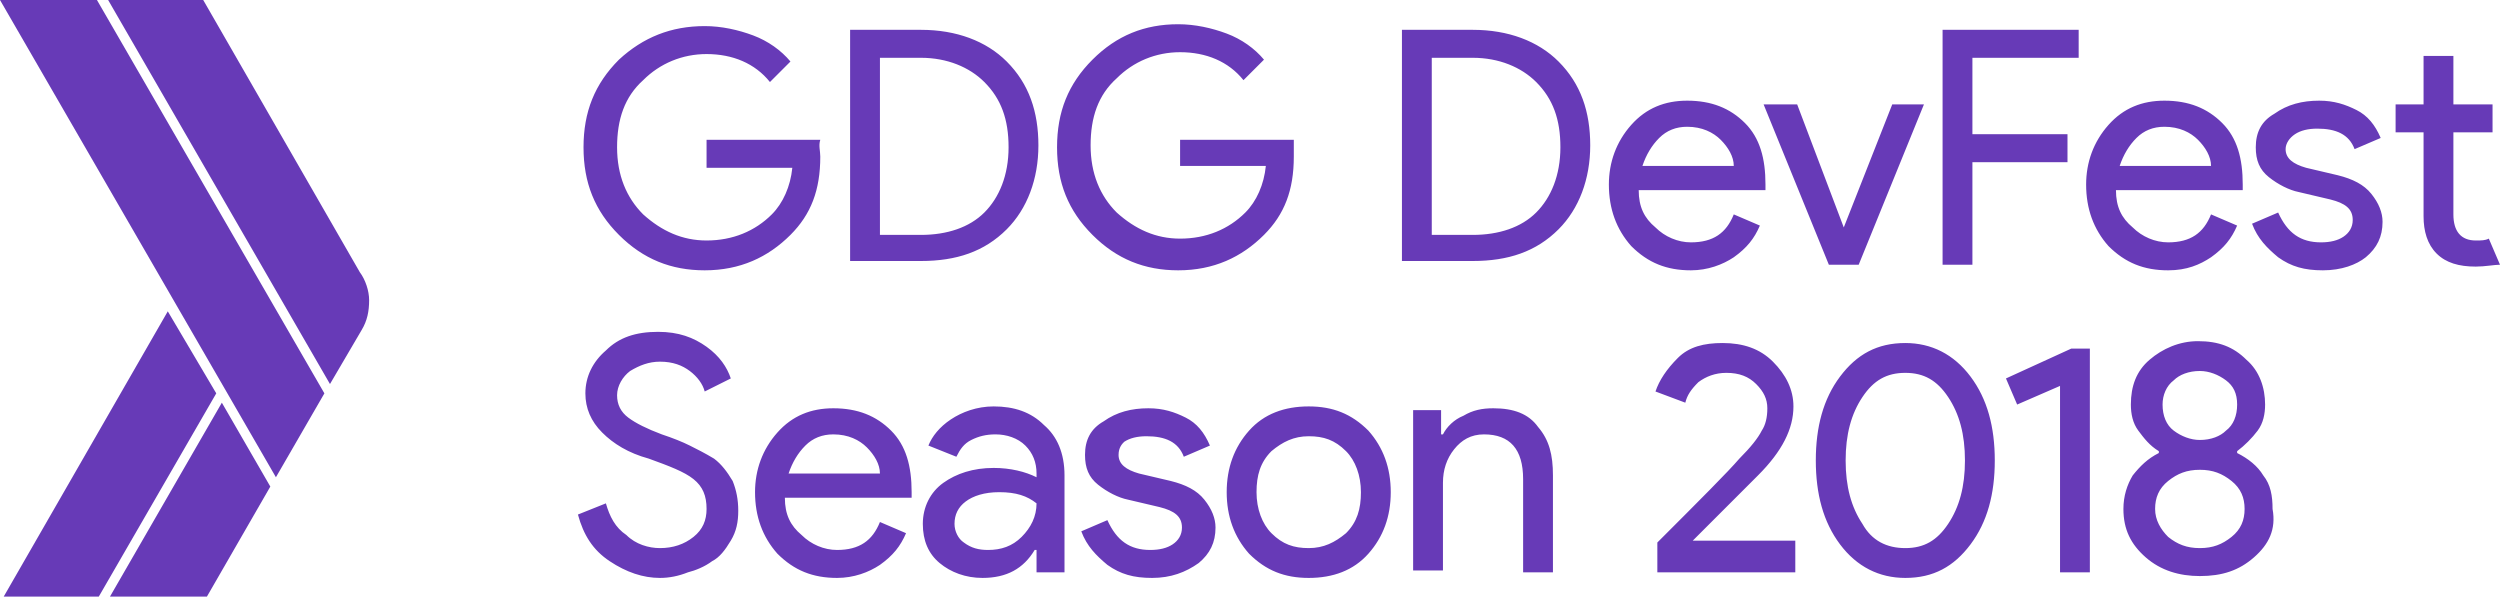
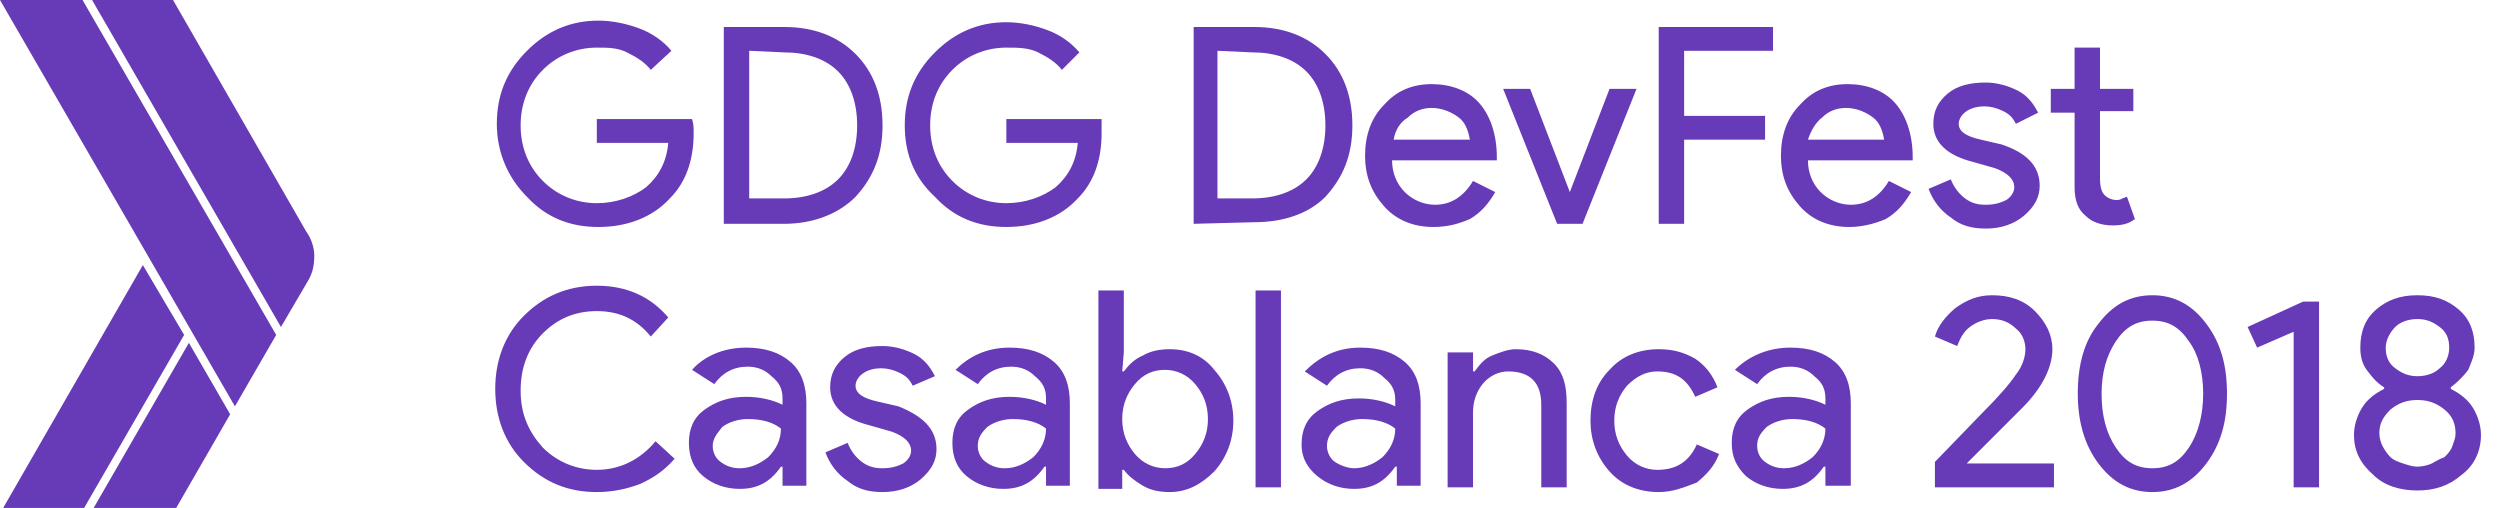
- <svg xmlns="http://www.w3.org/2000/svg" id="Layer_4" width="134.1" height="32">
+ <svg xmlns="http://www.w3.org/2000/svg" id="Layer_4" viewBox="0 0 157.5 32">
  <style>.st0{fill:#673ab7}</style>
  <g id="XMLID_261_">
-     <path id="XMLID_259_" d="M5.2 0H0l14.8 25.6 2.6-4.5z" class="st0" />
-     <path id="XMLID_258_" d="M19.3 14.6L10.9 0H5.8l11.9 20.6 1.7-2.9c.3-.5.4-1 .4-1.6 0-.5-.2-1.1-.5-1.5z" class="st0" />
-     <path id="XMLID_257_" d="M9 16.7L.2 32h5.1l6.3-10.9z" class="st0" />
-     <path id="XMLID_256_" d="M11.9 21.6L5.9 32h5.2l3.4-5.9z" class="st0" />
+     <path id="XMLID_259_" class="st0" d="M5.2 0H0l14.8 25.6 2.6-4.5L5.2 0z" />
+     <path id="XMLID_258_" class="st0" d="M19.3 14.6L10.9 0H5.8l11.9 20.6 1.7-2.9c.3-.5.4-1 .4-1.6 0-.5-.2-1.1-.5-1.5z" />
+     <path id="XMLID_257_" class="st0" d="M9 16.7L.2 32h5.1l6.3-10.9L9 16.7z" />
+     <path id="XMLID_256_" class="st0" d="M11.9 21.6L5.9 32h5.2l3.4-5.9-2.6-4.5z" />
  </g>
-   <g id="XMLID_1_">
-     <path d="M44 8.4c0 1.8-.5 3.1-1.6 4.2-1.2 1.2-2.7 1.9-4.6 1.9-1.8 0-3.3-.6-4.6-1.9-1.3-1.3-1.9-2.8-1.9-4.7s.6-3.4 1.9-4.7C34.5 2 36 1.4 37.8 1.4c.9 0 1.8.2 2.6.5s1.5.8 2 1.4l-1.1 1.1c-.8-1-2-1.5-3.4-1.5-1.3 0-2.5.5-3.4 1.4-1 .9-1.4 2.1-1.4 3.6s.5 2.7 1.4 3.6c1 .9 2.1 1.4 3.4 1.4 1.4 0 2.6-.5 3.5-1.4.6-.6 1-1.5 1.1-2.5h-4.6V7.5H44c-.1.3 0 .6 0 .9zM45.6 14.2V1.6h3.8c1.9 0 3.5.6 4.6 1.7 1.2 1.2 1.7 2.7 1.7 4.5s-.6 3.4-1.7 4.5c-1.2 1.2-2.7 1.7-4.6 1.7h-3.8zm1.6-1.6h2.2c1.4 0 2.6-.4 3.4-1.2.8-.8 1.3-2 1.3-3.5s-.4-2.6-1.3-3.5c-.8-.8-2-1.3-3.4-1.3h-2.2v9.5zM69.4 8.4c0 1.8-.5 3.1-1.6 4.2-1.2 1.2-2.7 1.9-4.6 1.9-1.8 0-3.3-.6-4.6-1.9-1.3-1.3-1.9-2.8-1.9-4.7s.6-3.4 1.9-4.7c1.3-1.3 2.8-1.9 4.6-1.9.9 0 1.8.2 2.6.5s1.5.8 2 1.4l-1.1 1.1c-.8-1-2-1.5-3.4-1.5-1.3 0-2.5.5-3.4 1.4-1 .9-1.4 2.1-1.4 3.6s.5 2.7 1.4 3.6c1 .9 2.1 1.4 3.4 1.4 1.4 0 2.6-.5 3.5-1.4.6-.6 1-1.5 1.1-2.5h-4.6V7.5h6.1v.9zM75.2 14.2V1.6H79c1.9 0 3.5.6 4.6 1.7 1.2 1.2 1.7 2.7 1.7 4.5s-.6 3.4-1.7 4.5C82.4 13.5 80.9 14 79 14h-3.8zm1.6-1.6H79c1.4 0 2.6-.4 3.4-1.2.8-.8 1.3-2 1.3-3.5s-.4-2.6-1.3-3.5c-.8-.8-2-1.3-3.4-1.3h-2.2v9.5zM90.7 14.5c-1.3 0-2.3-.4-3.2-1.3-.8-.9-1.2-2-1.2-3.3 0-1.2.4-2.3 1.2-3.2.8-.9 1.8-1.3 3-1.3 1.3 0 2.3.4 3.1 1.2.8.8 1.1 1.9 1.1 3.3v.3h-6.8c0 .9.3 1.5.9 2 .5.5 1.2.8 1.9.8 1.2 0 1.9-.5 2.3-1.5l1.4.6c-.3.7-.7 1.2-1.4 1.7-.6.4-1.4.7-2.3.7zM93 8.9c0-.5-.3-1-.7-1.4-.4-.4-1-.7-1.8-.7-.6 0-1.1.2-1.5.6-.4.4-.7.9-.9 1.5H93zM98.1 14.2l-3.5-8.6h1.8l2.5 6.6 2.6-6.6h1.7l-3.5 8.6h-1.6zM105.8 14.2h-1.6V1.6h7.3v1.5h-5.7v4.1h5.1v1.5h-5.1v5.5zM116.3 14.5c-1.3 0-2.3-.4-3.2-1.3-.8-.9-1.2-2-1.2-3.3 0-1.2.4-2.3 1.2-3.2.8-.9 1.8-1.3 3-1.3 1.3 0 2.3.4 3.1 1.2.8.8 1.1 1.9 1.1 3.3v.3h-6.8c0 .9.3 1.5.9 2 .5.5 1.2.8 1.9.8 1.2 0 1.9-.5 2.3-1.5l1.4.6c-.3.7-.7 1.2-1.4 1.7-.6.4-1.3.7-2.3.7zm2.3-5.6c0-.5-.3-1-.7-1.4-.4-.4-1-.7-1.8-.7-.6 0-1.1.2-1.5.6-.4.4-.7.9-.9 1.5h4.9zM124.6 14.5c-1 0-1.7-.2-2.4-.7-.6-.5-1.1-1-1.4-1.8l1.4-.6c.5 1.1 1.2 1.6 2.3 1.6.5 0 .9-.1 1.2-.3.3-.2.5-.5.5-.9 0-.6-.4-.9-1.2-1.1l-1.7-.4c-.5-.1-1.1-.4-1.6-.8s-.7-.9-.7-1.6c0-.8.3-1.4 1-1.8.7-.5 1.5-.7 2.4-.7.8 0 1.4.2 2 .5.6.3 1 .8 1.3 1.5l-1.4.6c-.3-.8-1-1.1-2-1.1-.5 0-.9.1-1.2.3-.3.2-.5.5-.5.8 0 .5.4.8 1.1 1l1.7.4c.8.2 1.4.5 1.8 1 .4.5.6 1 .6 1.5 0 .8-.3 1.4-.9 1.9-.5.4-1.3.7-2.3.7zM132.8 14.3c-.9 0-1.6-.2-2.1-.7-.5-.5-.7-1.2-.7-2V7.1h-1.5V5.6h1.5V3h1.6v2.6h2.1v1.5h-2.1v4.4c0 .9.4 1.4 1.2 1.4.3 0 .5 0 .7-.1l.6 1.4c-.3 0-.8.1-1.3.1zM35.4 31c-.9 0-1.8-.3-2.7-.9-.9-.6-1.4-1.4-1.7-2.5l1.5-.6c.2.7.5 1.3 1.1 1.7.5.5 1.2.7 1.8.7.7 0 1.3-.2 1.8-.6.5-.4.7-.9.7-1.5 0-.7-.2-1.2-.7-1.6-.5-.4-1.3-.7-2.4-1.1-1.1-.3-1.9-.8-2.5-1.4-.6-.6-.9-1.3-.9-2.1 0-.9.4-1.7 1.1-2.3.7-.7 1.6-1 2.8-1 1.1 0 1.9.3 2.6.8.7.5 1.1 1.1 1.3 1.7l-1.4.7c-.1-.4-.4-.8-.8-1.1-.4-.3-.9-.5-1.6-.5-.6 0-1.1.2-1.6.5-.4.3-.7.8-.7 1.3s.2.9.6 1.2c.4.3 1 .6 1.8.9.6.2 1.1.4 1.5.6.4.2.8.4 1.3.7.4.3.7.7 1 1.2.2.5.3 1 .3 1.6 0 .6-.1 1.1-.4 1.6-.3.5-.6.9-1 1.1-.4.3-.9.5-1.3.6-.5.2-1 .3-1.5.3zM44.9 31c-1.3 0-2.3-.4-3.2-1.3-.8-.9-1.2-2-1.2-3.3 0-1.2.4-2.3 1.2-3.2.8-.9 1.8-1.3 3-1.3 1.3 0 2.3.4 3.1 1.2.8.8 1.1 1.9 1.1 3.3v.3h-6.8c0 .9.3 1.5.9 2 .5.5 1.2.8 1.9.8 1.2 0 1.9-.5 2.3-1.5l1.4.6c-.3.7-.7 1.2-1.4 1.7-.6.4-1.4.7-2.3.7zm2.3-5.6c0-.5-.3-1-.7-1.4-.4-.4-1-.7-1.8-.7-.6 0-1.1.2-1.5.6-.4.4-.7.9-.9 1.5h4.9zM52.7 31c-.9 0-1.7-.3-2.3-.8-.6-.5-.9-1.2-.9-2.1 0-.9.4-1.7 1.1-2.2.7-.5 1.6-.8 2.7-.8.9 0 1.7.2 2.3.5v-.2c0-.6-.2-1.1-.6-1.5-.4-.4-1-.6-1.6-.6-.5 0-.9.1-1.3.3-.4.2-.6.5-.8.9l-1.5-.6c.2-.5.6-1 1.2-1.4.6-.4 1.4-.7 2.3-.7 1.1 0 2 .3 2.7 1 .7.6 1.1 1.5 1.1 2.7v5.2h-1.5v-1.2h-.1c-.6 1-1.5 1.5-2.8 1.5zm.3-1.5c.7 0 1.3-.2 1.8-.7.5-.5.8-1.1.8-1.8-.5-.4-1.1-.6-2-.6-.8 0-1.4.2-1.8.5-.4.3-.6.7-.6 1.2 0 .4.2.8.5 1 .4.3.8.4 1.3.4zM61.8 31c-1 0-1.7-.2-2.4-.7-.6-.5-1.1-1-1.4-1.8l1.4-.6c.5 1.1 1.2 1.6 2.3 1.6.5 0 .9-.1 1.2-.3.3-.2.5-.5.5-.9 0-.6-.4-.9-1.2-1.1l-1.7-.4c-.5-.1-1.1-.4-1.6-.8s-.7-.9-.7-1.6c0-.8.3-1.4 1-1.8.7-.5 1.5-.7 2.4-.7.8 0 1.4.2 2 .5.6.3 1 .8 1.3 1.5l-1.4.6c-.3-.8-1-1.1-2-1.1-.5 0-.9.1-1.2.3-.1.1-.3.3-.3.7 0 .5.4.8 1.1 1l1.7.4c.8.2 1.4.5 1.8 1 .4.5.6 1 .6 1.5 0 .8-.3 1.4-.9 1.9-.7.5-1.5.8-2.5.8zM67 23.1c.8-.9 1.9-1.3 3.2-1.3 1.3 0 2.3.4 3.2 1.3.8.9 1.2 2 1.2 3.3 0 1.3-.4 2.4-1.2 3.3-.8.9-1.9 1.3-3.2 1.3-1.3 0-2.3-.4-3.2-1.3-.8-.9-1.2-2-1.2-3.3 0-1.3.4-2.4 1.2-3.3zm1.2 5.5c.6.6 1.2.8 2 .8s1.4-.3 2-.8c.6-.6.8-1.3.8-2.2 0-.9-.3-1.7-.8-2.2-.6-.6-1.2-.8-2-.8s-1.4.3-2 .8c-.6.6-.8 1.3-.8 2.2 0 .9.3 1.7.8 2.2zM77.3 22.1v1.2h.1c.2-.4.6-.8 1.1-1 .5-.3 1-.4 1.6-.4 1.1 0 1.9.3 2.4 1 .6.7.8 1.5.8 2.6v5.2h-1.6v-5c0-1.6-.7-2.4-2.1-2.4-.7 0-1.2.3-1.6.8-.4.5-.6 1.1-.6 1.8v4.7h-1.6V22h1.5zM96.5 30.7h-7.6v-1.6c2.3-2.3 3.8-3.8 4.4-4.5.6-.6 1-1.1 1.2-1.5.2-.3.3-.7.3-1.2s-.2-.9-.6-1.3c-.4-.4-.9-.6-1.6-.6-.6 0-1.1.2-1.5.5-.4.4-.6.7-.7 1.1l-1.6-.6c.2-.6.6-1.2 1.2-1.8.6-.6 1.4-.8 2.4-.8 1.1 0 2 .3 2.7 1 .7.7 1.1 1.5 1.1 2.4 0 1.2-.6 2.4-1.9 3.7L90.8 29h5.5v1.7zM105.7 29.2c-.9 1.2-2 1.8-3.5 1.8-1.4 0-2.6-.6-3.5-1.8-.9-1.2-1.3-2.7-1.3-4.5 0-1.8.4-3.3 1.3-4.5.9-1.2 2-1.8 3.5-1.8 1.4 0 2.6.6 3.5 1.8.9 1.2 1.3 2.7 1.3 4.5 0 1.8-.4 3.3-1.3 4.5zm-3.5.2c1 0 1.7-.4 2.3-1.3.6-.9.9-2 .9-3.4s-.3-2.5-.9-3.4c-.6-.9-1.3-1.3-2.3-1.3-1 0-1.7.4-2.3 1.3-.6.9-.9 2-.9 3.4s.3 2.5.9 3.4c.5.9 1.3 1.3 2.3 1.3zM112.1 30.7h-1.6v-10l-2.3 1-.6-1.4 3.5-1.6h1v12zM120.9 29.9c-.8.7-1.7 1-2.9 1-1.1 0-2.1-.3-2.9-1-.8-.7-1.2-1.5-1.2-2.6 0-.7.2-1.3.5-1.8.4-.5.8-.9 1.4-1.2v-.1c-.5-.3-.8-.7-1.1-1.1-.3-.4-.4-.9-.4-1.4 0-1 .3-1.8 1-2.4.7-.6 1.6-1 2.6-1 1.1 0 1.9.3 2.6 1 .7.6 1 1.5 1 2.4 0 .5-.1 1-.4 1.4-.3.4-.7.8-1.1 1.1v.1c.6.3 1.1.7 1.4 1.2.4.5.5 1.1.5 1.8.2 1.1-.2 1.9-1 2.6zm-4.6-1.1c.5.4 1 .6 1.7.6s1.2-.2 1.7-.6c.5-.4.7-.9.7-1.5s-.2-1.1-.7-1.5c-.5-.4-1-.6-1.7-.6s-1.2.2-1.7.6c-.5.4-.7.9-.7 1.5s.3 1.1.7 1.5zm.3-5.7c.4.3.9.5 1.4.5.6 0 1.1-.2 1.4-.5.4-.3.6-.8.6-1.4 0-.6-.2-1-.6-1.3-.4-.3-.9-.5-1.4-.5-.6 0-1.1.2-1.4.5-.4.3-.6.8-.6 1.3 0 .6.2 1.1.6 1.4z" class="st0" />
-   </g>
+   <path class="st0" d="M43.7 8.4c0 1.7-.5 3.1-1.5 4.1-1.1 1.2-2.7 1.8-4.5 1.8-1.8 0-3.3-.6-4.5-1.9-1.2-1.2-1.9-2.8-1.9-4.6s.6-3.3 1.9-4.6 2.8-1.9 4.5-1.9c.9 0 1.8.2 2.6.5s1.5.8 2 1.4L41 4.4c-.4-.5-.9-.8-1.5-1.1S38.3 3 37.6 3c-1.3 0-2.5.5-3.4 1.4-.9.9-1.4 2.1-1.4 3.5s.5 2.6 1.4 3.5c.9.9 2.1 1.4 3.4 1.4 1.2 0 2.3-.4 3.1-1 .8-.7 1.3-1.6 1.4-2.8h-4.5V7.5h6c.1.3.1.6.1.9zm1.9 5.7V1.7h3.8c1.9 0 3.4.6 4.5 1.7s1.7 2.6 1.7 4.5-.6 3.3-1.7 4.5c-1.1 1.1-2.7 1.7-4.5 1.7h-3.8zm1.6-10.9v9.3h2.2c1.4 0 2.6-.4 3.4-1.2s1.2-2 1.2-3.4-.4-2.6-1.2-3.4-2-1.2-3.4-1.2l-2.2-.1zm22.2 5.2c0 1.7-.5 3.1-1.5 4.1-1.1 1.2-2.7 1.8-4.5 1.8-1.8 0-3.3-.6-4.5-1.9-1.3-1.2-1.9-2.7-1.9-4.5s.6-3.3 1.9-4.6 2.8-1.9 4.5-1.9c.9 0 1.8.2 2.6.5s1.5.8 2 1.4l-1.1 1.1c-.4-.5-.9-.8-1.5-1.1s-1.3-.3-2-.3c-1.3 0-2.5.5-3.4 1.4-.9.9-1.4 2.1-1.4 3.5s.5 2.6 1.4 3.5c.9.9 2.1 1.4 3.4 1.4 1.2 0 2.3-.4 3.1-1 .8-.7 1.3-1.6 1.4-2.8h-4.5V7.5h6v.9zm5.8 5.7V1.7H79c1.9 0 3.4.6 4.5 1.7s1.7 2.6 1.7 4.5-.6 3.3-1.7 4.5C82.4 13.5 80.8 14 79 14l-3.8.1zm1.5-10.9v9.3h2.2c1.4 0 2.6-.4 3.4-1.2s1.2-2 1.2-3.4-.4-2.6-1.2-3.4-2-1.2-3.4-1.2l-2.2-.1zm13.6 11.1c-1.2 0-2.3-.4-3.1-1.3-.8-.9-1.2-1.9-1.2-3.2s.4-2.4 1.2-3.2c.8-.9 1.8-1.3 3-1.3s2.3.4 3 1.2 1.1 2 1.1 3.4v.2h-6.6c0 .8.3 1.5.8 2s1.2.8 1.9.8c1 0 1.8-.5 2.4-1.5l1.4.7c-.4.7-.9 1.3-1.6 1.7-.7.3-1.4.5-2.3.5zm-2.5-5.5h4.8c-.1-.6-.3-1.1-.7-1.4s-1-.6-1.7-.6c-.6 0-1.1.2-1.5.6-.5.3-.8.8-.9 1.4zm11.9 5.3h-1.6l-3.4-8.5h1.7l2.5 6.5 2.5-6.5h1.7l-3.4 8.5zm6.4-5.3v5.3h-1.6V1.7h7.2v1.5h-5.6v4.1h5.1v1.5h-5.1zm10.4 5.5c-1.2 0-2.3-.4-3.1-1.3-.8-.9-1.2-1.9-1.2-3.2s.4-2.4 1.2-3.2c.8-.9 1.8-1.3 3-1.3s2.3.4 3 1.2 1.1 2 1.1 3.4v.2h-6.6c0 .8.3 1.5.8 2s1.2.8 1.9.8c1 0 1.8-.5 2.4-1.5l1.4.7c-.4.7-.9 1.3-1.6 1.7-.7.3-1.5.5-2.3.5zm-2.6-5.5h4.8c-.1-.6-.3-1.1-.7-1.4s-1-.6-1.7-.6c-.6 0-1.1.2-1.5.6-.4.3-.7.8-.9 1.4zm14.6 2.9c0 .7-.3 1.3-1 1.9-.6.5-1.4.8-2.4.8-.9 0-1.6-.2-2.2-.7-.6-.4-1.1-1-1.4-1.8l1.4-.6c.2.5.5.9.9 1.2.4.3.8.4 1.3.4s.9-.1 1.3-.3c.3-.2.5-.5.5-.8 0-.5-.4-.9-1.2-1.2l-1.4-.4c-1.6-.4-2.5-1.2-2.5-2.4 0-.8.3-1.4.9-1.9.6-.5 1.4-.7 2.4-.7.7 0 1.4.2 2 .5s1 .8 1.3 1.4l-1.4.7c-.2-.4-.4-.6-.8-.8s-.8-.3-1.2-.3c-.4 0-.8.1-1.1.3-.3.2-.5.5-.5.8 0 .5.5.8 1.4 1l1.3.3c1.5.5 2.4 1.3 2.4 2.6zm4.6 2.5c-.7 0-1.3-.2-1.7-.6-.5-.4-.7-1-.7-1.8V7.1h-1.5V5.6h1.5V3h1.6v2.6h2.1V7h-2.1v4.2c0 .6.1.9.3 1.1.2.2.5.3.7.3.1 0 .3 0 .4-.1.1 0 .2-.1.3-.1l.5 1.4c-.4.3-.8.4-1.4.4zM37.6 31c-1.8 0-3.3-.6-4.6-1.9-1.2-1.2-1.8-2.8-1.8-4.6 0-1.8.6-3.4 1.8-4.6 1.2-1.2 2.7-1.9 4.6-1.9 1.9 0 3.4.7 4.5 2L41 21.2c-.9-1.1-2-1.6-3.4-1.6s-2.5.5-3.4 1.4-1.4 2.1-1.4 3.6.5 2.6 1.4 3.6c.9.9 2.1 1.4 3.4 1.4 1.4 0 2.7-.6 3.7-1.8l1.2 1.1c-.6.7-1.3 1.2-2.2 1.6-.8.3-1.7.5-2.7.5zm9.4-9.1c1.2 0 2.1.3 2.8.9.7.6 1 1.5 1 2.6v5.2h-1.5v-1.2h-.1c-.7 1-1.5 1.4-2.6 1.4-.9 0-1.7-.3-2.3-.8s-.9-1.2-.9-2.1c0-.9.3-1.6 1-2.1s1.5-.8 2.6-.8c.9 0 1.7.2 2.3.5v-.4c0-.6-.2-1-.7-1.4-.4-.4-.9-.6-1.5-.6-.9 0-1.6.4-2.1 1.1l-1.4-.9c.7-.8 1.9-1.4 3.4-1.4zm-2.1 6.2c0 .4.2.8.5 1 .4.3.8.4 1.2.4.7 0 1.3-.3 1.8-.7.5-.5.8-1.1.8-1.8-.5-.4-1.2-.6-2.1-.6-.6 0-1.2.2-1.6.5-.3.4-.6.7-.6 1.2zm14.1.2c0 .7-.3 1.3-1 1.9-.6.5-1.4.8-2.4.8-.9 0-1.6-.2-2.2-.7-.6-.4-1.1-1-1.4-1.8l1.4-.6c.2.5.5.9.9 1.2.4.3.8.4 1.3.4s.9-.1 1.3-.3c.3-.2.5-.5.5-.8 0-.5-.4-.9-1.2-1.2l-1.4-.4c-1.6-.4-2.5-1.2-2.5-2.4 0-.8.3-1.4.9-1.9.6-.5 1.4-.7 2.4-.7.7 0 1.4.2 2 .5s1 .8 1.3 1.4l-1.4.6c-.2-.4-.4-.6-.8-.8-.4-.2-.8-.3-1.2-.3-.4 0-.8.1-1.1.3-.3.2-.5.5-.5.8 0 .5.5.8 1.4 1l1.3.3c1.5.6 2.4 1.4 2.4 2.7zm4.6-6.4c1.2 0 2.1.3 2.8.9.7.6 1 1.5 1 2.6v5.2h-1.5v-1.2h-.1c-.7 1-1.5 1.4-2.6 1.4-.9 0-1.7-.3-2.3-.8s-.9-1.2-.9-2.1c0-.9.3-1.6 1-2.1s1.5-.8 2.6-.8c.9 0 1.7.2 2.3.5v-.4c0-.6-.2-1-.7-1.4-.4-.4-.9-.6-1.5-.6-.9 0-1.6.4-2.1 1.1l-1.4-.9c.8-.8 1.9-1.4 3.4-1.4zm-2 6.2c0 .4.2.8.5 1 .4.3.8.4 1.2.4.7 0 1.3-.3 1.8-.7.5-.5.8-1.1.8-1.8-.5-.4-1.2-.6-2.1-.6-.6 0-1.2.2-1.6.5-.4.4-.6.7-.6 1.2zM73.7 31c-.6 0-1.2-.1-1.7-.4s-.9-.6-1.2-1h-.1v1.2h-1.5V18.3h1.6v3.9l-.1 1.2h.1c.3-.4.7-.8 1.2-1 .5-.3 1.1-.4 1.7-.4 1.1 0 2.1.4 2.8 1.3.8.9 1.2 2 1.2 3.2s-.4 2.3-1.2 3.2c-.8.8-1.7 1.3-2.8 1.3zm-.3-1.5c.8 0 1.4-.3 1.9-.9.5-.6.8-1.3.8-2.2 0-.9-.3-1.6-.8-2.2-.5-.6-1.2-.9-1.9-.9-.8 0-1.4.3-1.9.9-.5.6-.8 1.3-.8 2.2 0 .9.3 1.6.8 2.2.5.6 1.2.9 1.9.9zm7.3-11.2v12.4h-1.6V18.3h1.6zm5 3.6c1.2 0 2.1.3 2.8.9.7.6 1 1.5 1 2.6v5.2H88v-1.2h-.1c-.7 1-1.5 1.4-2.6 1.4-.9 0-1.7-.3-2.3-.8s-1-1.1-1-2c0-.9.3-1.6 1-2.1s1.5-.8 2.6-.8c.9 0 1.7.2 2.3.5v-.4c0-.6-.2-1-.7-1.4-.4-.4-.9-.6-1.5-.6-.9 0-1.6.4-2.1 1.1l-1.4-.9c.9-.9 2-1.5 3.5-1.5zm-2.1 6.2c0 .4.2.8.5 1s.8.4 1.2.4c.7 0 1.3-.3 1.8-.7.5-.5.8-1.1.8-1.8-.5-.4-1.2-.6-2.1-.6-.6 0-1.2.2-1.6.5-.4.4-.6.7-.6 1.2zm7.7-5.9h1.5v1.2h.1c.3-.4.6-.8 1.1-1s1-.4 1.5-.4c1 0 1.8.3 2.4.9.6.6.8 1.4.8 2.5v5.3h-1.6v-5.2c0-1.4-.7-2.1-2.1-2.1-.6 0-1.2.3-1.6.8-.4.5-.6 1.1-.6 1.8v4.7h-1.6v-8.5zm13.2 8.8c-1.2 0-2.3-.4-3.1-1.3-.8-.9-1.2-2-1.2-3.2 0-1.3.4-2.4 1.2-3.2.8-.9 1.9-1.3 3.1-1.3.9 0 1.6.2 2.3.6.6.4 1.1 1 1.4 1.8l-1.4.6c-.5-1.1-1.2-1.6-2.4-1.6-.7 0-1.3.3-1.9.9-.5.6-.8 1.3-.8 2.2 0 .9.3 1.6.8 2.2.5.6 1.2.9 1.9.9 1.2 0 2-.5 2.5-1.6l1.4.6c-.3.8-.8 1.3-1.4 1.8-.8.3-1.5.6-2.4.6zm8.3-9.1c1.2 0 2.1.3 2.8.9.7.6 1 1.5 1 2.6v5.2H115v-1.2h-.1c-.7 1-1.5 1.4-2.6 1.4-.9 0-1.7-.3-2.3-.8-.6-.6-.9-1.2-.9-2.1 0-.9.3-1.6 1-2.1s1.5-.8 2.6-.8c.9 0 1.7.2 2.3.5v-.4c0-.6-.2-1-.7-1.4-.4-.4-.9-.6-1.5-.6-.9 0-1.6.4-2.1 1.1l-1.4-.9c.8-.8 2-1.4 3.5-1.4zm-2.1 6.2c0 .4.2.8.5 1 .4.3.8.4 1.2.4.7 0 1.3-.3 1.8-.7.5-.5.8-1.1.8-1.8-.5-.4-1.2-.6-2.1-.6-.6 0-1.2.2-1.6.5-.4.4-.6.7-.6 1.2zm18.7 1.1v1.5h-7.5v-1.6l3-3.1c1-1 1.7-1.8 2.1-2.4.4-.5.6-1.1.6-1.6s-.2-1-.6-1.3c-.4-.4-.9-.6-1.5-.6-.5 0-1 .2-1.4.5-.4.3-.6.7-.8 1.2l-1.4-.6c.2-.7.7-1.3 1.3-1.8.7-.5 1.4-.8 2.3-.8 1.1 0 2 .3 2.7 1 .7.7 1.1 1.5 1.1 2.4 0 1.1-.6 2.4-1.9 3.7l-3.5 3.5h5.5zm1.5-4.4c0-1.8.4-3.3 1.3-4.4.9-1.2 2-1.8 3.4-1.8s2.5.6 3.4 1.8c.9 1.2 1.3 2.6 1.3 4.4 0 1.8-.4 3.2-1.3 4.4-.9 1.2-2 1.8-3.4 1.8s-2.5-.6-3.4-1.8c-.9-1.2-1.3-2.7-1.3-4.4zm7.9 0c0-1.3-.3-2.5-.9-3.3-.6-.9-1.3-1.3-2.3-1.3s-1.7.4-2.3 1.3c-.6.9-.9 2-.9 3.3 0 1.4.3 2.5.9 3.4.6.9 1.3 1.3 2.3 1.3s1.7-.4 2.3-1.3.9-2.1.9-3.4zm7.3-5.9v11.8h-1.6v-9.8l-2.3 1-.6-1.3 3.5-1.6h1zm10.2 8.5c0 1-.4 1.9-1.2 2.5-.8.7-1.7 1-2.8 1-1.1 0-2.1-.3-2.8-1-.8-.7-1.2-1.5-1.2-2.5 0-.6.2-1.2.5-1.7s.8-.9 1.4-1.2v-.1c-.5-.3-.8-.7-1.1-1.1-.3-.4-.4-.9-.4-1.4 0-1 .3-1.8 1-2.4.7-.6 1.5-.9 2.6-.9s1.9.3 2.6.9c.7.6 1 1.4 1 2.4 0 .5-.2.9-.4 1.4-.3.4-.7.8-1.1 1.1v.1c.6.3 1.1.7 1.4 1.2.3.5.5 1.1.5 1.7zm-6.4-.1c0 .3.1.6.2.8s.3.5.5.7c.2.2.5.3.8.4.3.1.6.2.9.2s.7-.1.9-.2.5-.3.8-.4c.2-.2.4-.4.5-.7s.2-.5.2-.8c0-.6-.2-1.1-.7-1.5-.5-.4-1-.6-1.7-.6s-1.2.2-1.7.6c-.5.5-.7.9-.7 1.5zm.4-5.4c0 .6.2 1 .6 1.3.4.3.8.5 1.4.5s1.1-.2 1.4-.5c.4-.3.6-.8.6-1.3 0-.6-.2-1-.6-1.3-.4-.3-.8-.5-1.4-.5s-1.1.2-1.4.5-.6.8-.6 1.3z" />
</svg>
